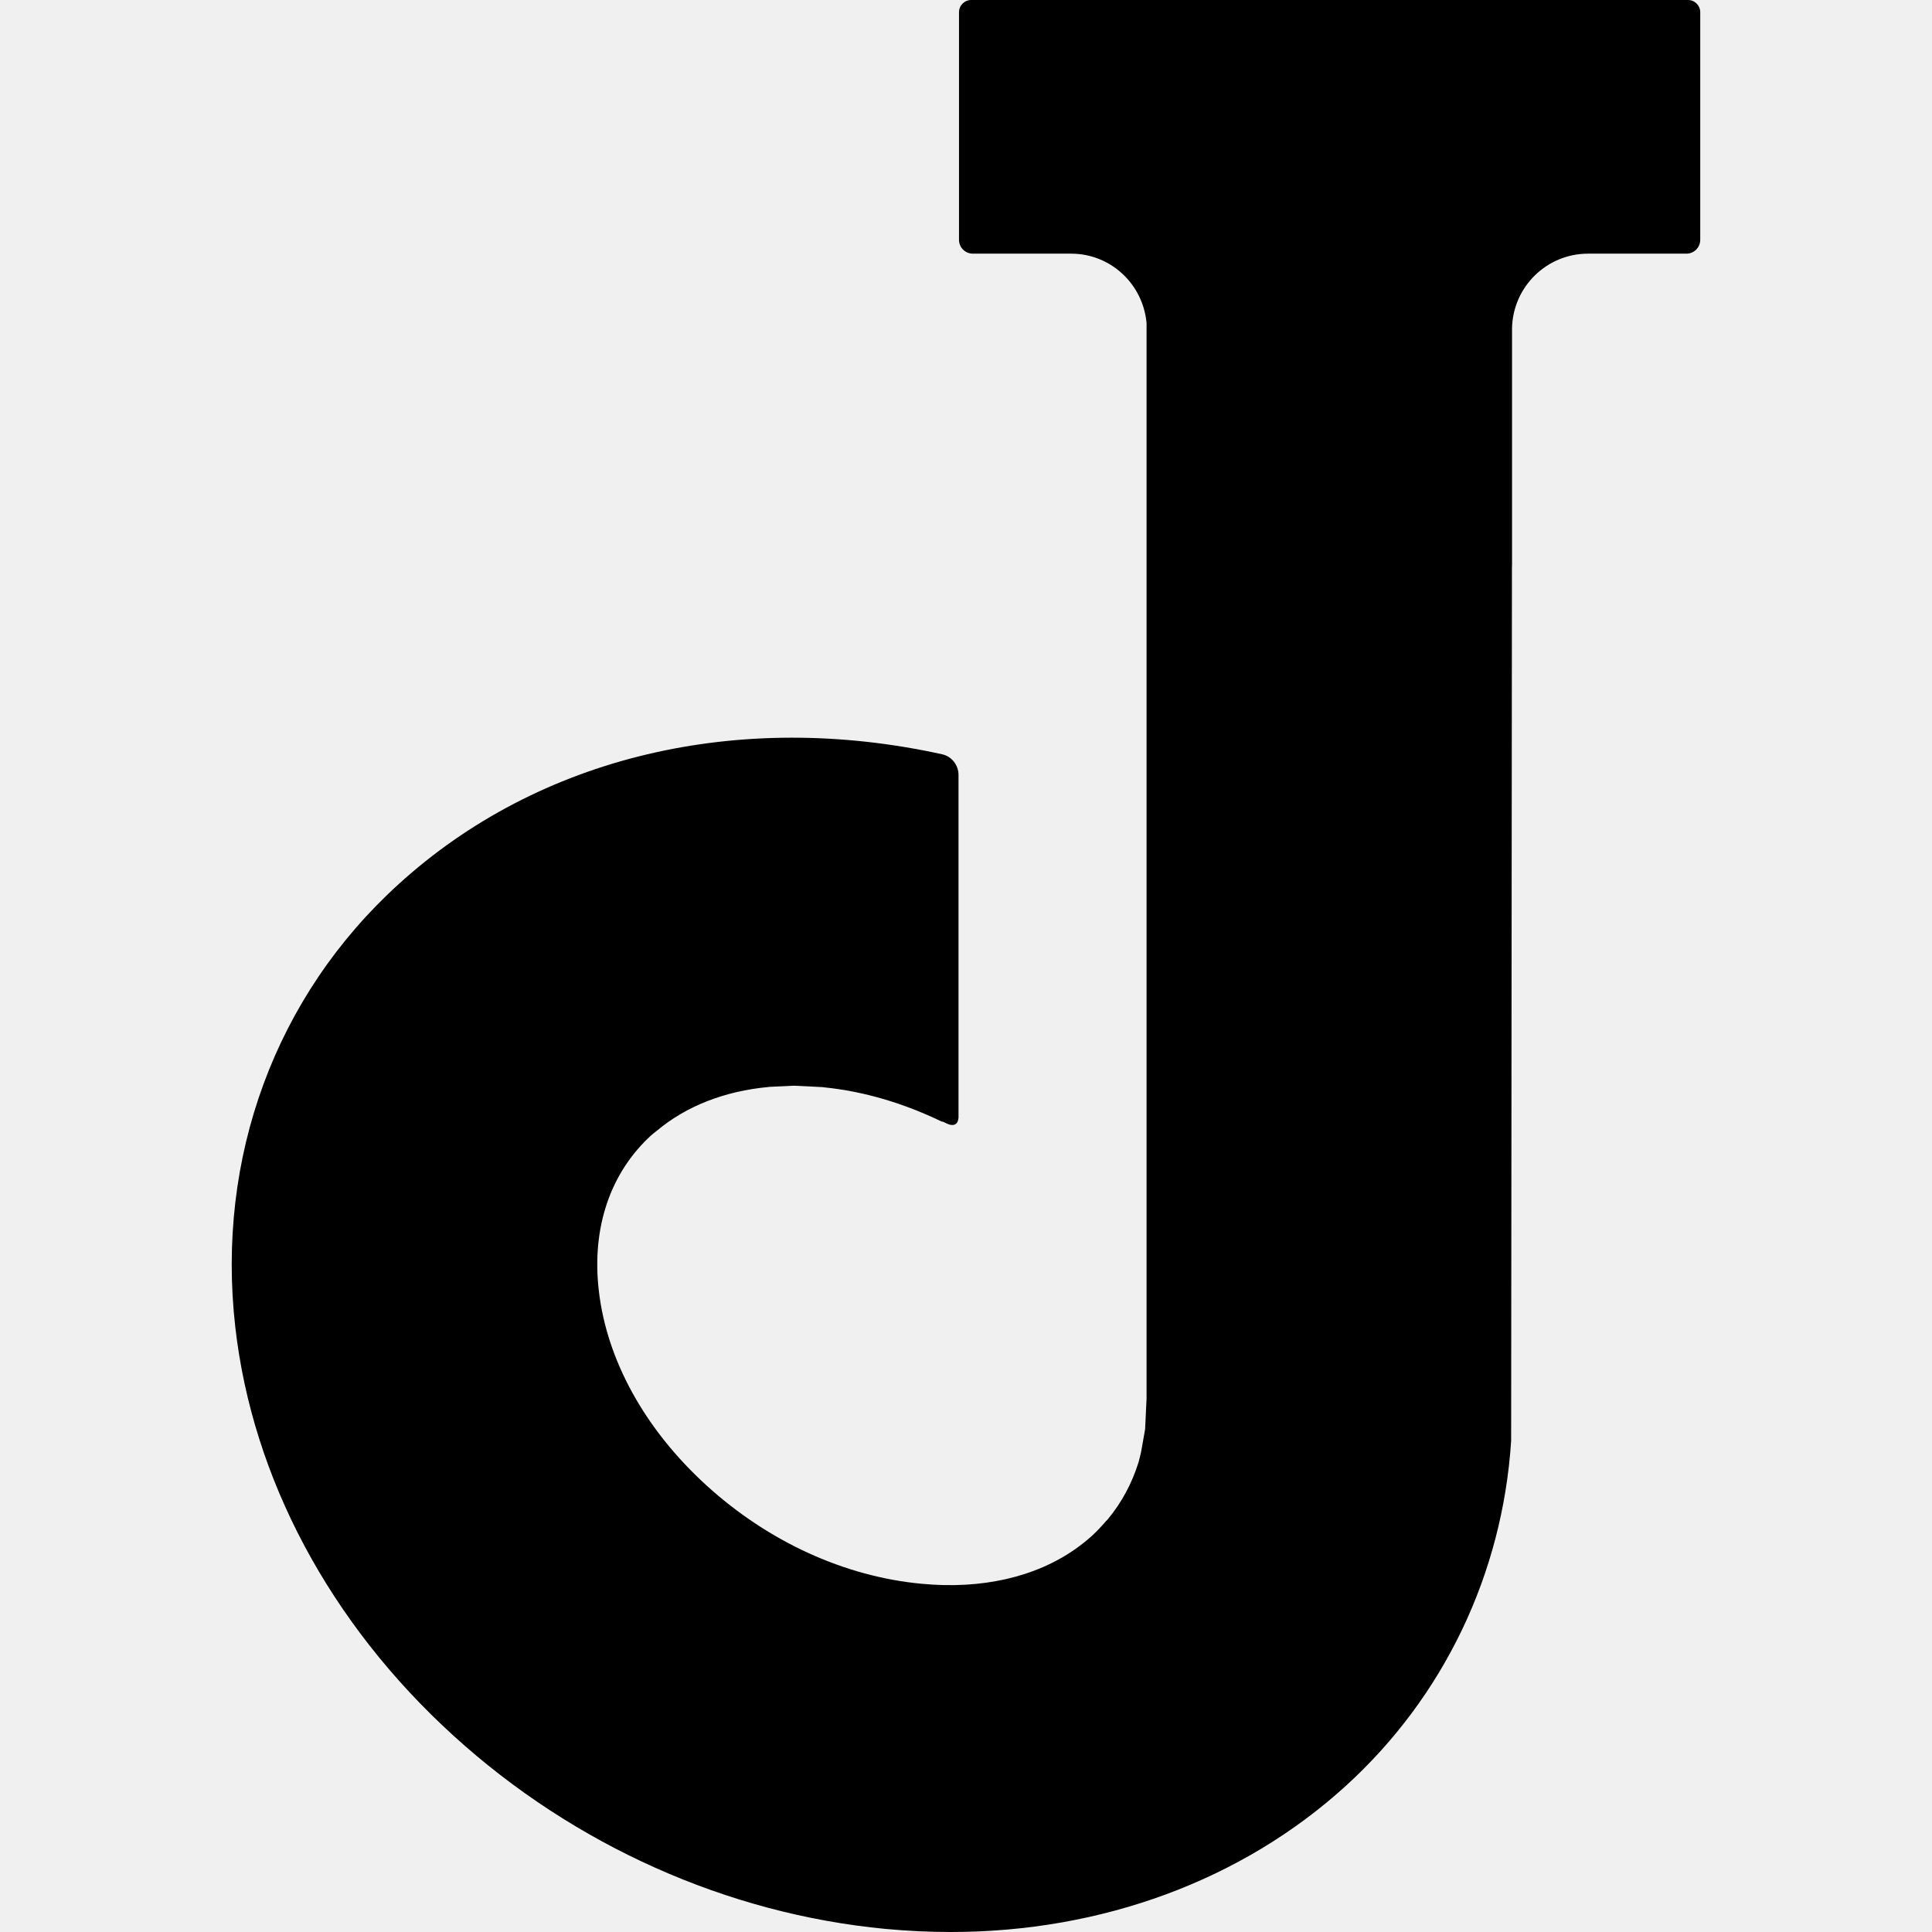
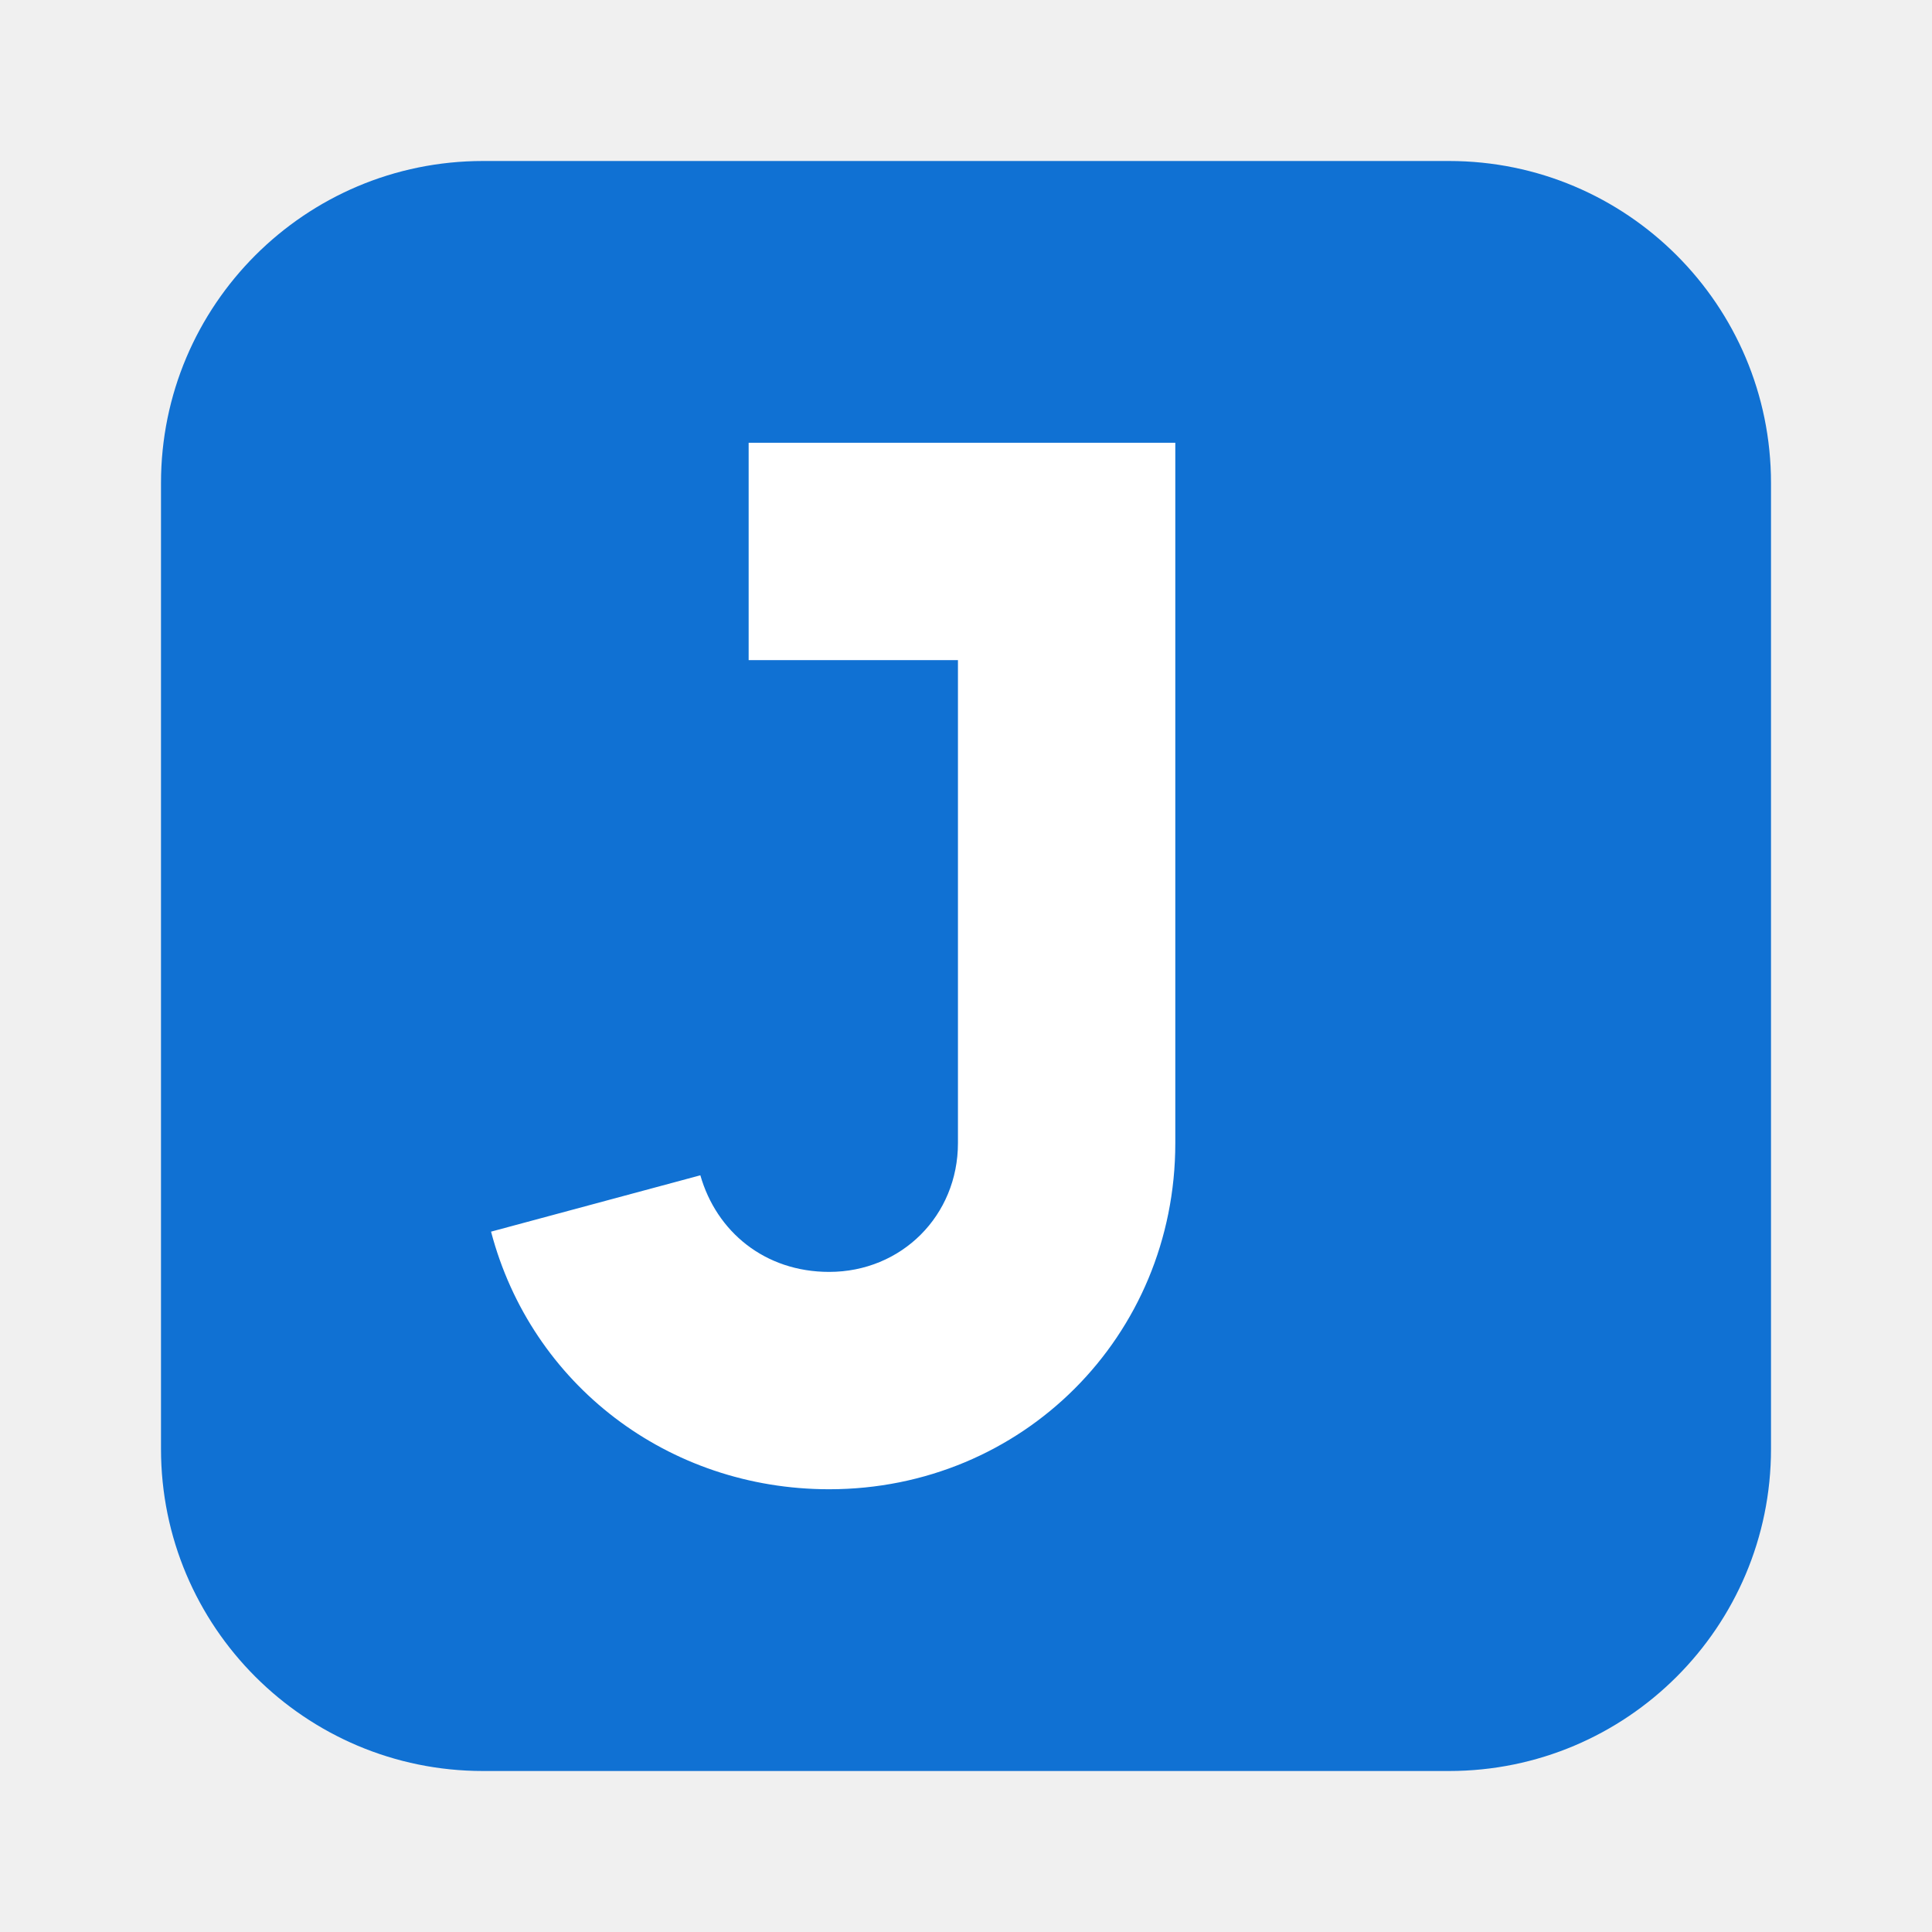
- <svg xmlns="http://www.w3.org/2000/svg" role="img" viewBox="0 0 24 24">
-   <path d="m20.969 0h-8.904c-.084 0-.152.068-.152.152v2.827c0 .095.077.172.172.172h1.221c.493 0 .894.38.937.863v13.378h-.001l-.017.363-.05.282c-.011.044-.02.089-.033.132-.081.258-.208.497-.384.708-.007.007-.015.014-.021.021-.054.063-.11.123-.172.18-.063.057-.13.11-.2.16-.498.353-1.169.508-1.918.436-.955-.089-1.903-.523-2.669-1.22-.765-.696-1.242-1.558-1.34-2.427-.089-.778.144-1.462.655-1.927.002-.001.003-.002.004-.003.02-.018.041-.033.062-.05.366-.307.842-.493 1.387-.544.006 0 .012-.001.017-.002l.298-.014.35.017c.008 0 .016.002.024.003.499.05.993.199 1.462.425.01 0 .022.003.036.011.143.079.17-.005.174-.061v-4.256c0-.122-.085-.23-.203-.256-2.527-.556-5.005.022-6.754 1.615-1.528 1.389-2.267 3.395-2.027 5.502.213 1.876 1.176 3.679 2.712 5.076 1.497 1.362 3.402 2.213 5.368 2.399.271.025.543.038.809.038 1.877 0 3.619-.644 4.905-1.814 1.218-1.109 1.948-2.632 2.055-4.288l.01-10.866h.001v-2.955c.011-.513.429-.926.945-.926h1.221c.095 0 .172-.077.172-.172v-2.827c0-.084-.068-.152-.152-.152z" />
+ <svg xmlns="http://www.w3.org/2000/svg" viewBox="0 0 24 24">
+   <rect x="2" y="2" width="20" height="20" rx="4" fill="#1071d3" />
+   <path fill="#fff" d="M14.6 5.5v8.7c0 2.4-1.9 4.3-4.3 4.3-2 0-3.7-1.3-4.2-3.2l2.6-.7c.2.7.8 1.2 1.6 1.2.9 0 1.6-.7 1.6-1.6V8.2H9.3V5.5z" />
</svg>
